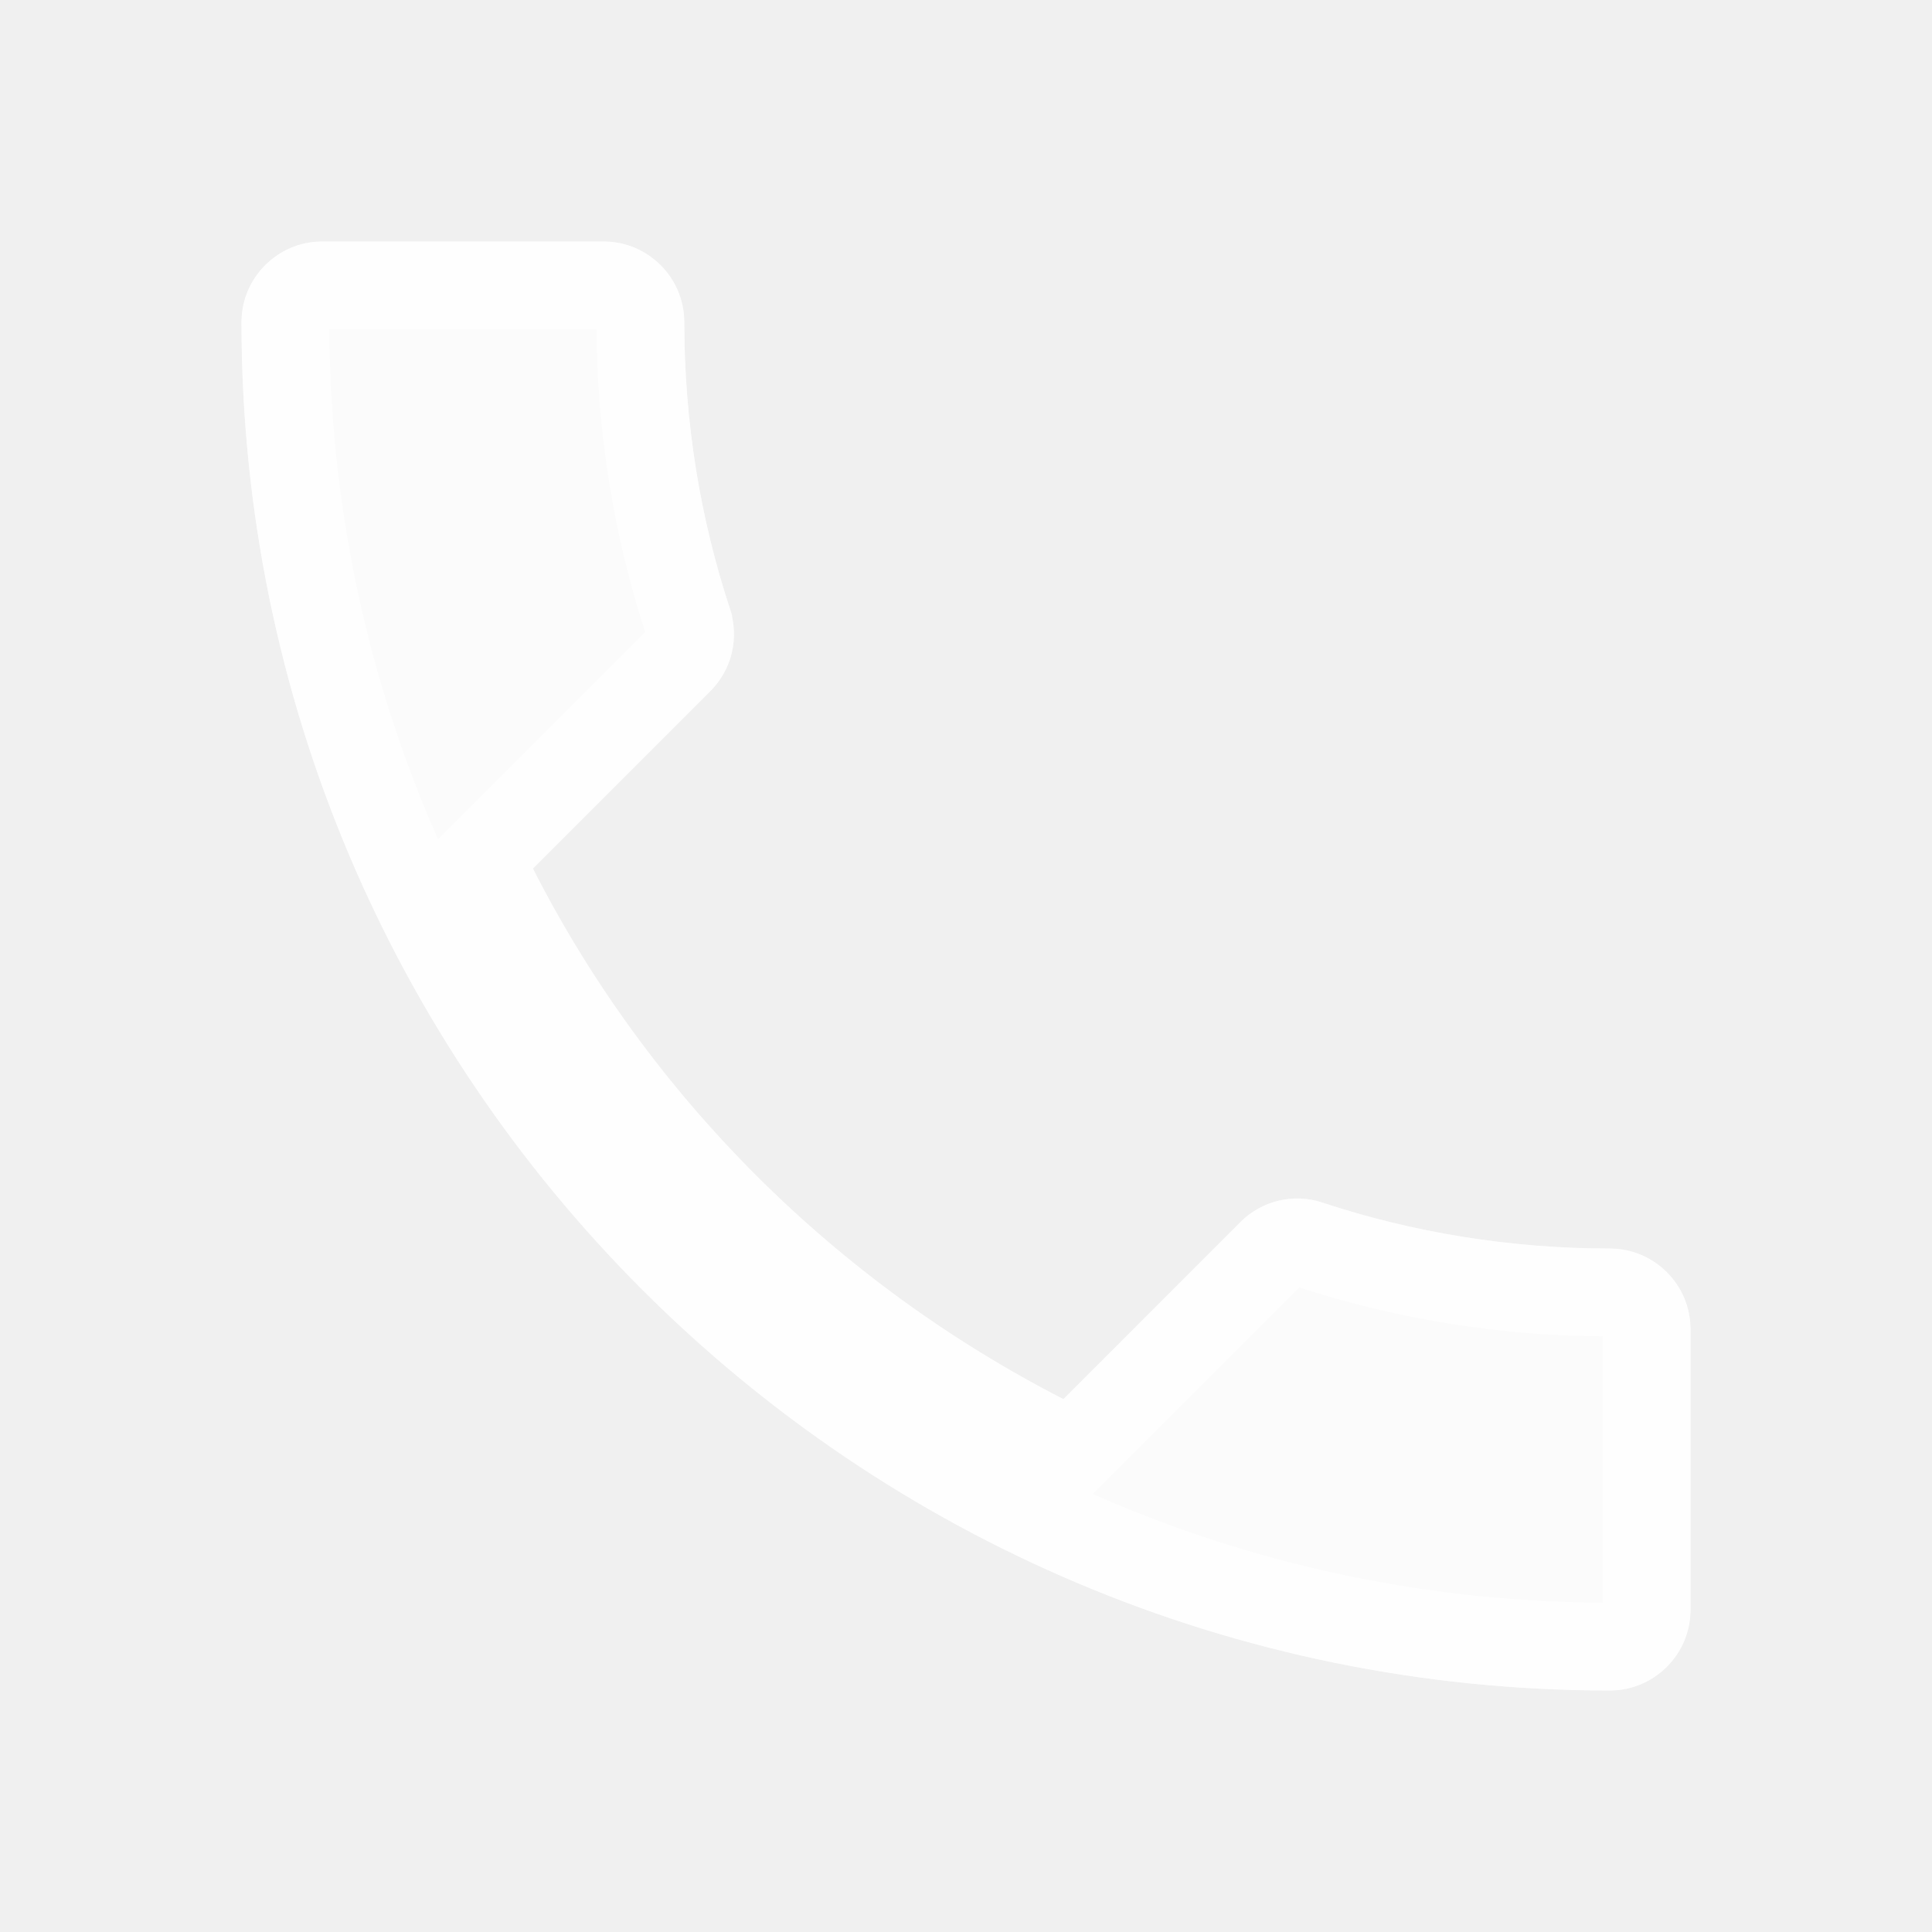
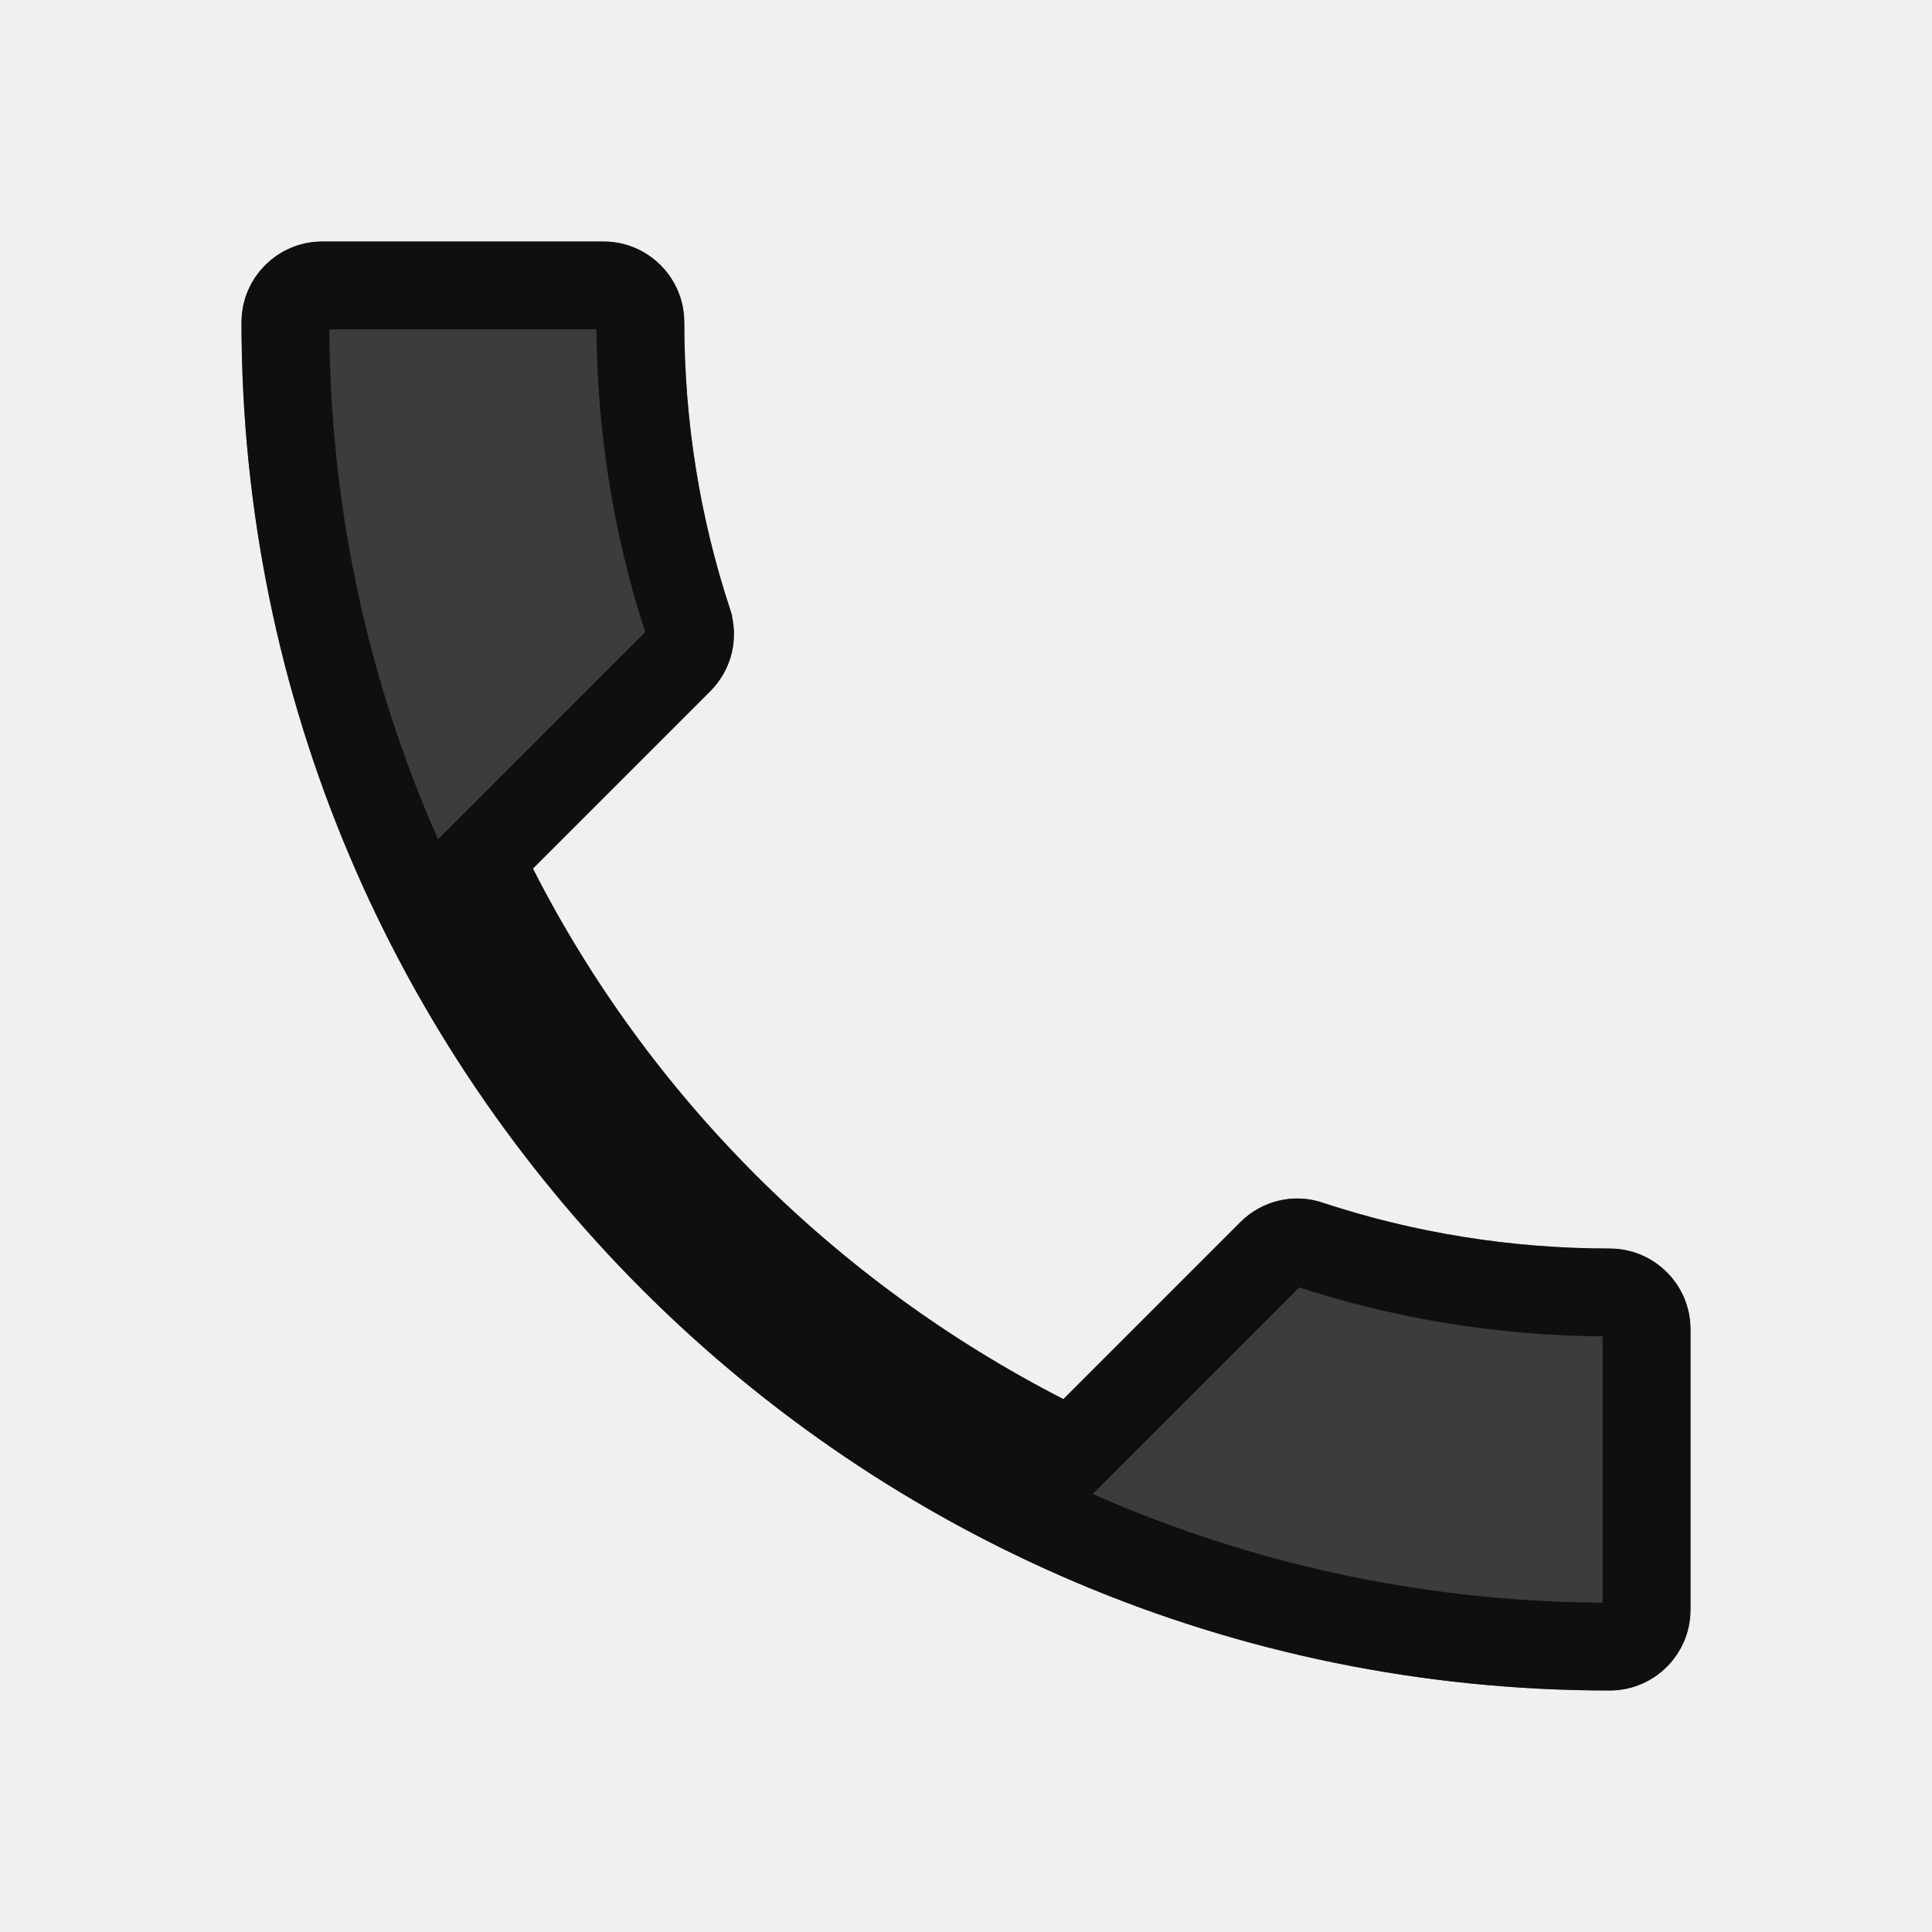
<svg xmlns="http://www.w3.org/2000/svg" width="22" height="22" viewBox="0 0 22 22" fill="none">
  <g clip-path="url(#clip0_304_1478)">
-     <path d="M6.068 9.891C7.388 12.485 9.515 14.602 12.109 15.932L14.126 13.915C14.373 13.668 14.74 13.585 15.061 13.695C16.087 14.034 17.197 14.217 18.333 14.217C18.837 14.217 19.25 14.63 19.25 15.134V18.333C19.25 18.837 18.837 19.25 18.333 19.25C9.726 19.25 2.75 12.274 2.75 3.667C2.75 3.163 3.163 2.75 3.667 2.75H6.875C7.379 2.75 7.792 3.163 7.792 3.667C7.792 4.812 7.975 5.912 8.314 6.939C8.415 7.26 8.342 7.617 8.085 7.874L6.068 9.891Z" fill="white" fill-opacity="0.75" />
-     <path d="M3.667 3.25H6.875C7.103 3.25 7.292 3.439 7.292 3.667C7.292 4.863 7.483 6.013 7.837 7.088V7.089C7.884 7.24 7.851 7.401 7.731 7.521L5.458 9.794L5.623 10.117C6.991 12.806 9.194 15 11.881 16.377L12.205 16.543L14.479 14.269C14.592 14.156 14.759 14.12 14.898 14.168L14.904 14.17C15.981 14.526 17.143 14.718 18.333 14.718C18.561 14.718 18.75 14.906 18.75 15.134V18.333C18.75 18.561 18.561 18.75 18.333 18.75C10.002 18.75 3.25 11.998 3.25 3.667C3.25 3.439 3.439 3.25 3.667 3.25Z" stroke="white" stroke-opacity="0.75" />
+     <path d="M6.068 9.891C7.388 12.485 9.515 14.602 12.109 15.932L14.126 13.915C14.373 13.668 14.74 13.585 15.061 13.695C16.087 14.034 17.197 14.217 18.333 14.217C18.837 14.217 19.25 14.63 19.25 15.134V18.333C19.25 18.837 18.837 19.25 18.333 19.25C9.726 19.25 2.75 12.274 2.75 3.667C2.75 3.163 3.163 2.75 3.667 2.75H6.875C7.379 2.75 7.792 3.163 7.792 3.667C7.792 4.812 7.975 5.912 8.314 6.939C8.415 7.26 8.342 7.617 8.085 7.874L6.068 9.891Z" fill="black" fill-opacity="0.75" />
+     <path d="M3.667 3.25H6.875C7.103 3.25 7.292 3.439 7.292 3.667C7.292 4.863 7.483 6.013 7.837 7.088V7.089C7.884 7.24 7.851 7.401 7.731 7.521L5.458 9.794L5.623 10.117C6.991 12.806 9.194 15 11.881 16.377L12.205 16.543L14.479 14.269C14.592 14.156 14.759 14.12 14.898 14.168L14.904 14.17C15.981 14.526 17.143 14.718 18.333 14.718C18.561 14.718 18.75 14.906 18.75 15.134V18.333C18.75 18.561 18.561 18.75 18.333 18.75C10.002 18.75 3.25 11.998 3.25 3.667C3.25 3.439 3.439 3.25 3.667 3.25Z" stroke="black" stroke-opacity="0.75" />
  </g>
  <defs>
    <clipPath id="clip0_304_1478">
-       <rect width="22" height="22" fill="white" />
+       <rect width="22" height="22" fill="black" />
    </clipPath>
  </defs>
</svg>
